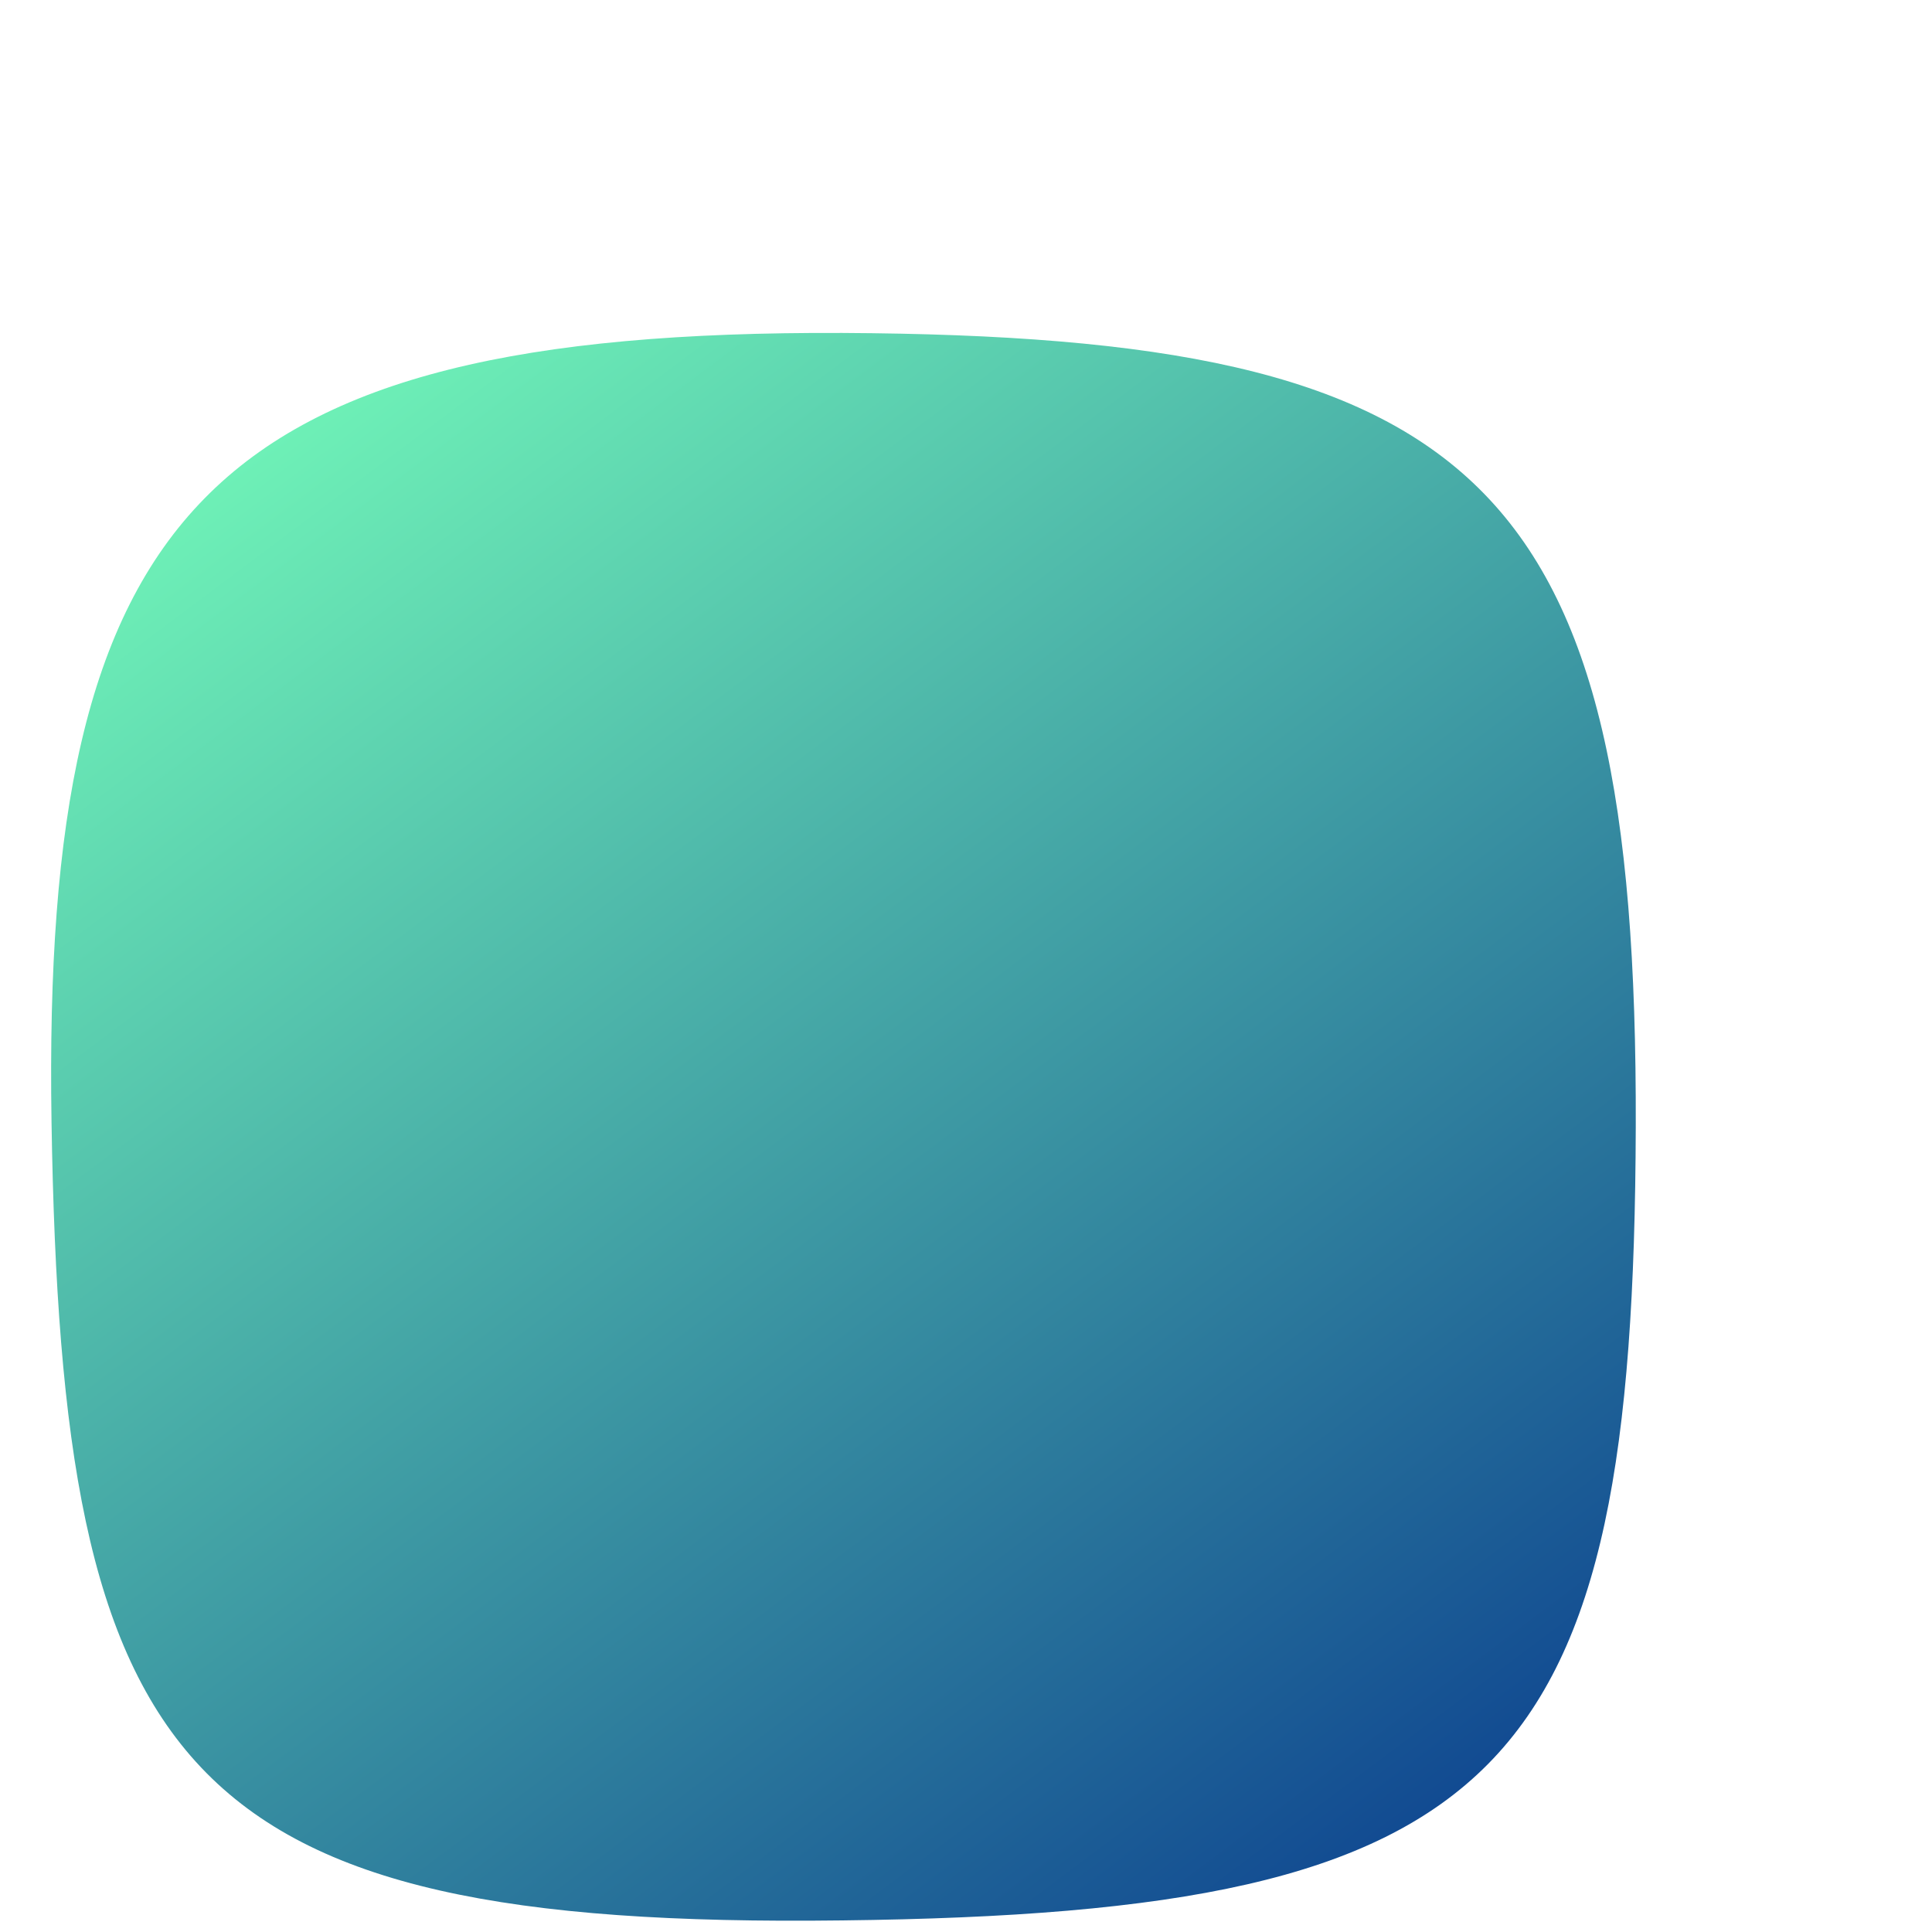
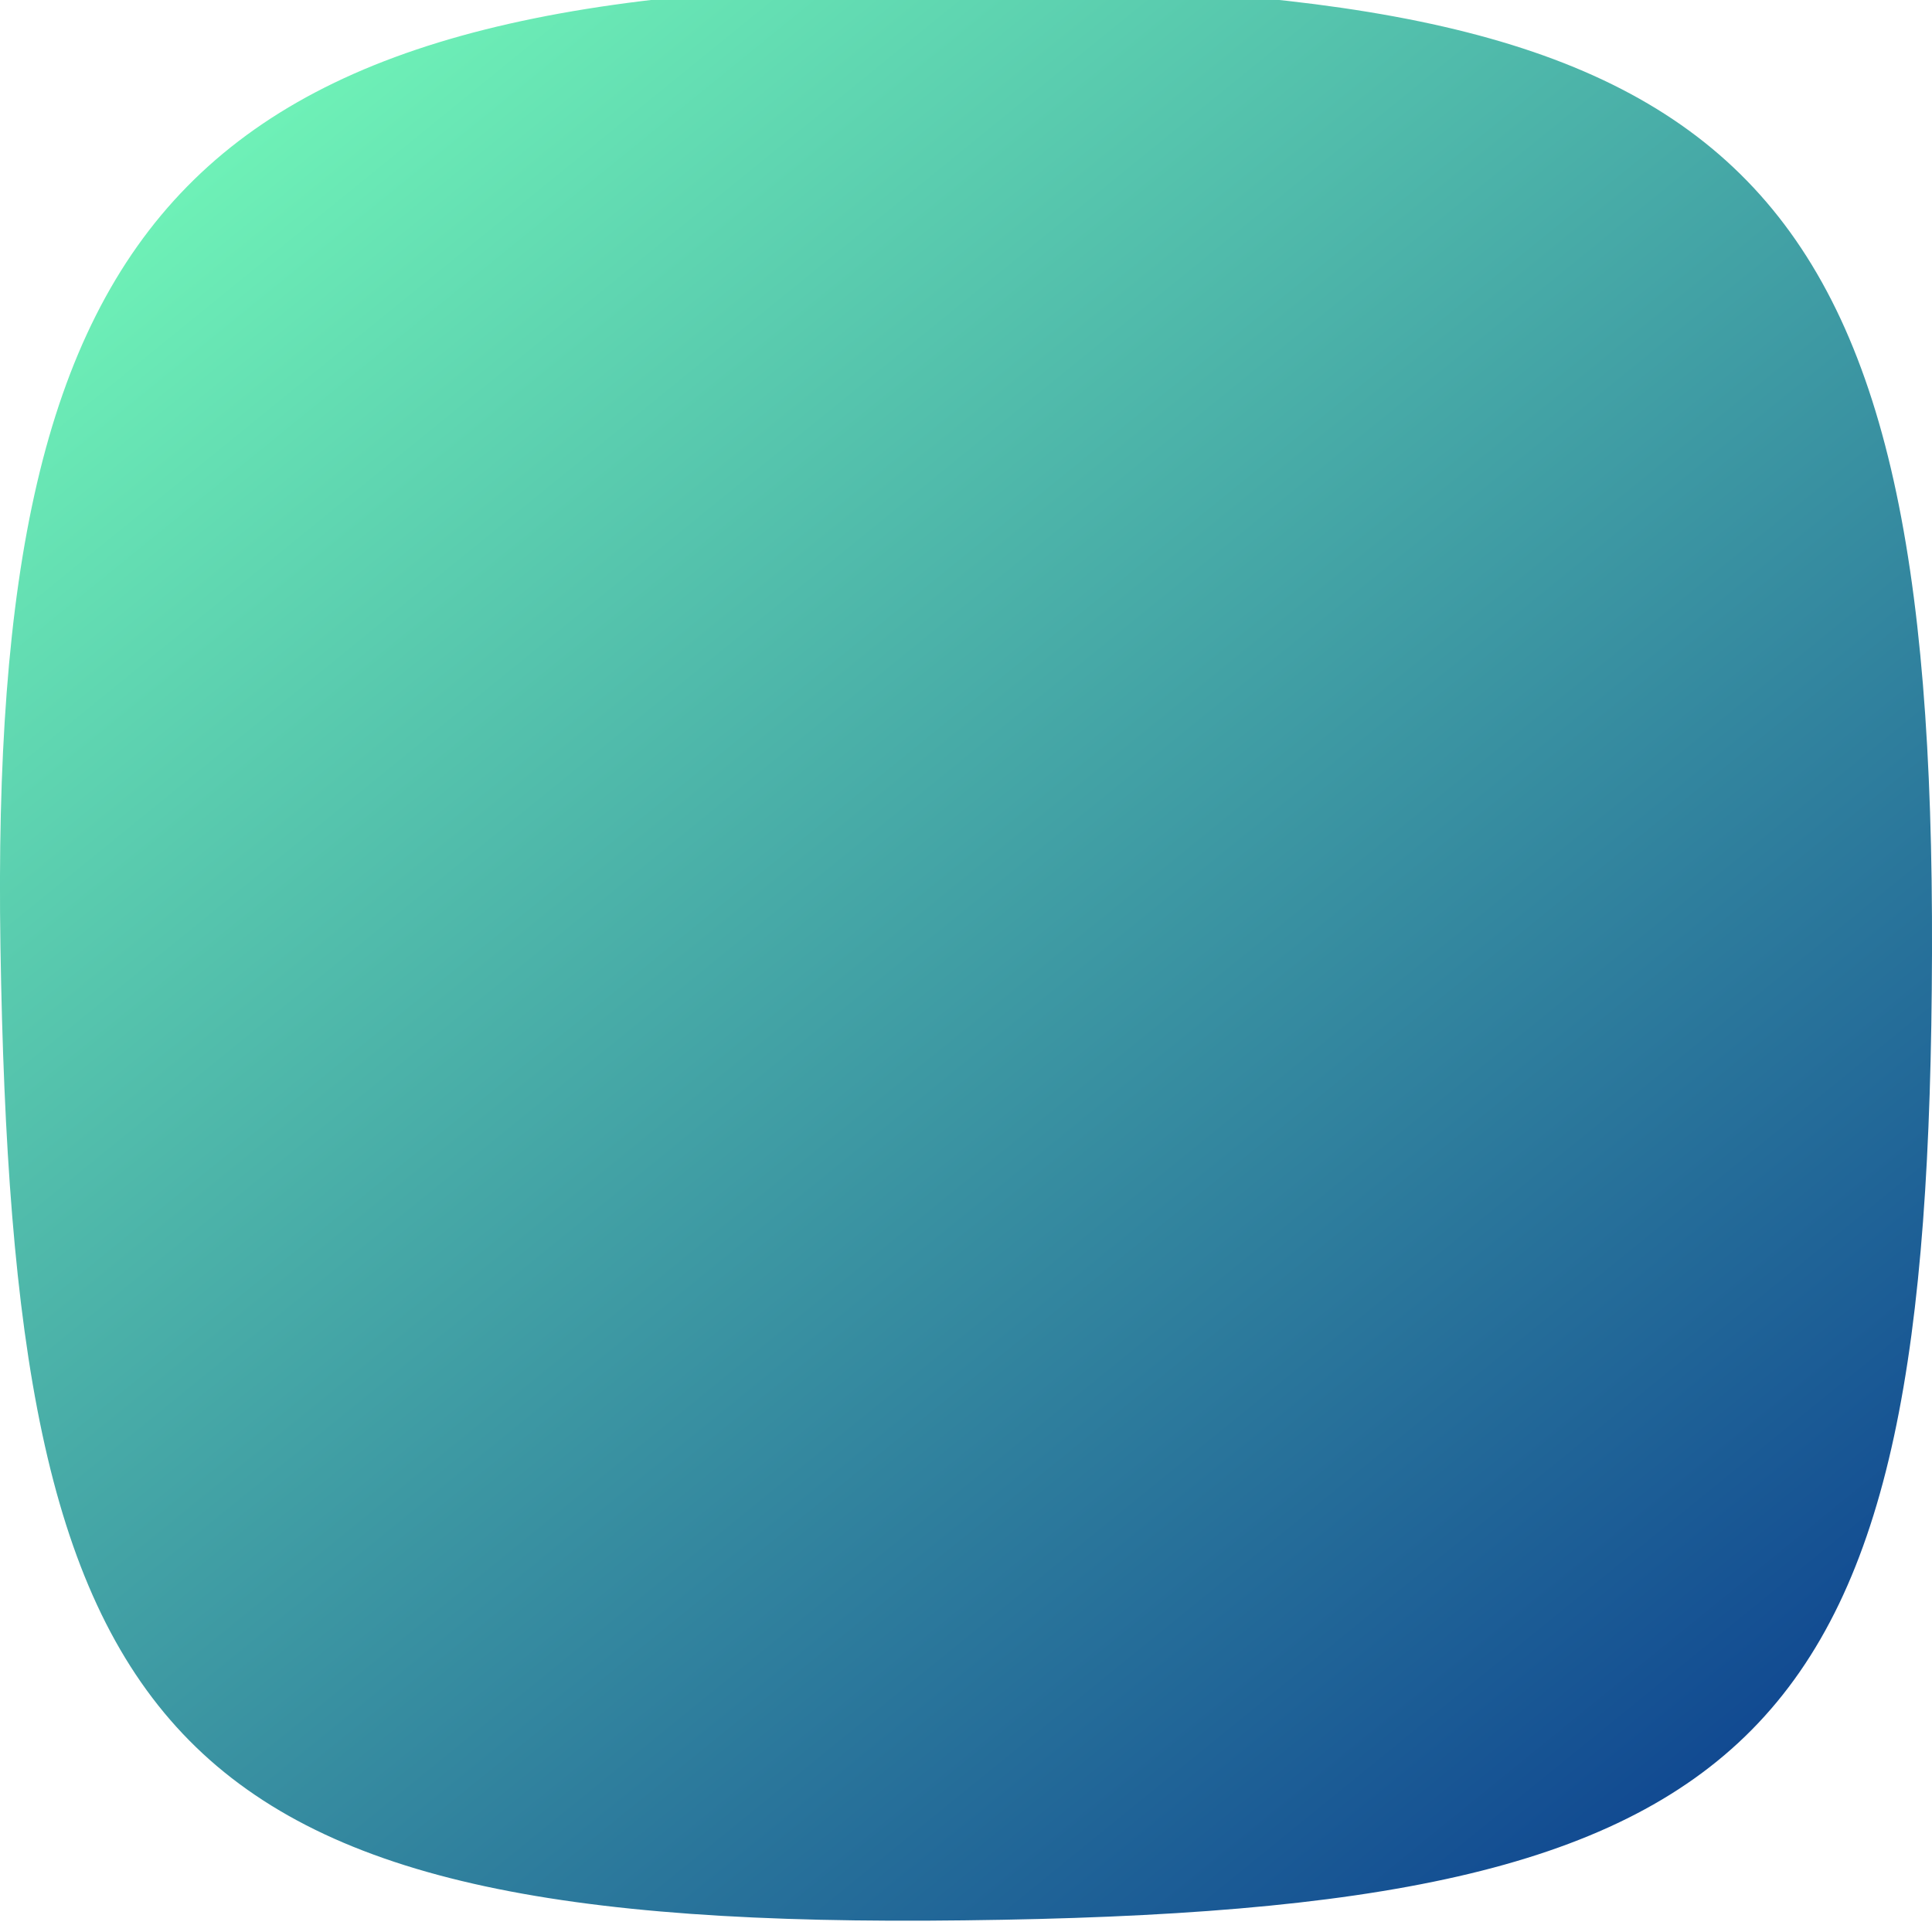
<svg xmlns="http://www.w3.org/2000/svg" version="1.2" viewBox="0 0 300 300" width="300" height="300">
  <defs>
-     <linearGradient id="g1" x2="1" gradientUnits="userSpaceOnUse" gradientTransform="matrix(-190.001,-246.515,247.233,-190.554,240.796,298.262)">
+     <linearGradient id="g1" x2="1" gradientUnits="userSpaceOnUse" gradientTransform="matrix(-231.651,-300.553,301.428,-232.325,283.902,298.265)">
      <stop offset="0" stop-color="#093b8e" />
      <stop offset="1" stop-color="#71f6b8" />
    </linearGradient>
  </defs>
  <style>
		.s0 { fill: url(#g1) } 
	</style>
-   <path id="Layer" class="s0" d="m8 174.2c-1.5-94.5 24-122.9 122.8-122.5 98.8 0.5 123.5 22.6 123.2 123.3-0.3 100.7-19.8 122-123.2 123.2-103.4 1.3-121.2-23.3-122.8-124z" />
+   <path class="s0" d="m0.07 147.01c-1.82-115.22 29.27-149.84 149.72-149.36 120.46 0.61 150.58 27.56 150.21 150.33-0.37 122.78-24.14 148.75-150.21 150.21-126.06 1.58-147.76-28.41-149.72-151.18z" />
</svg>
